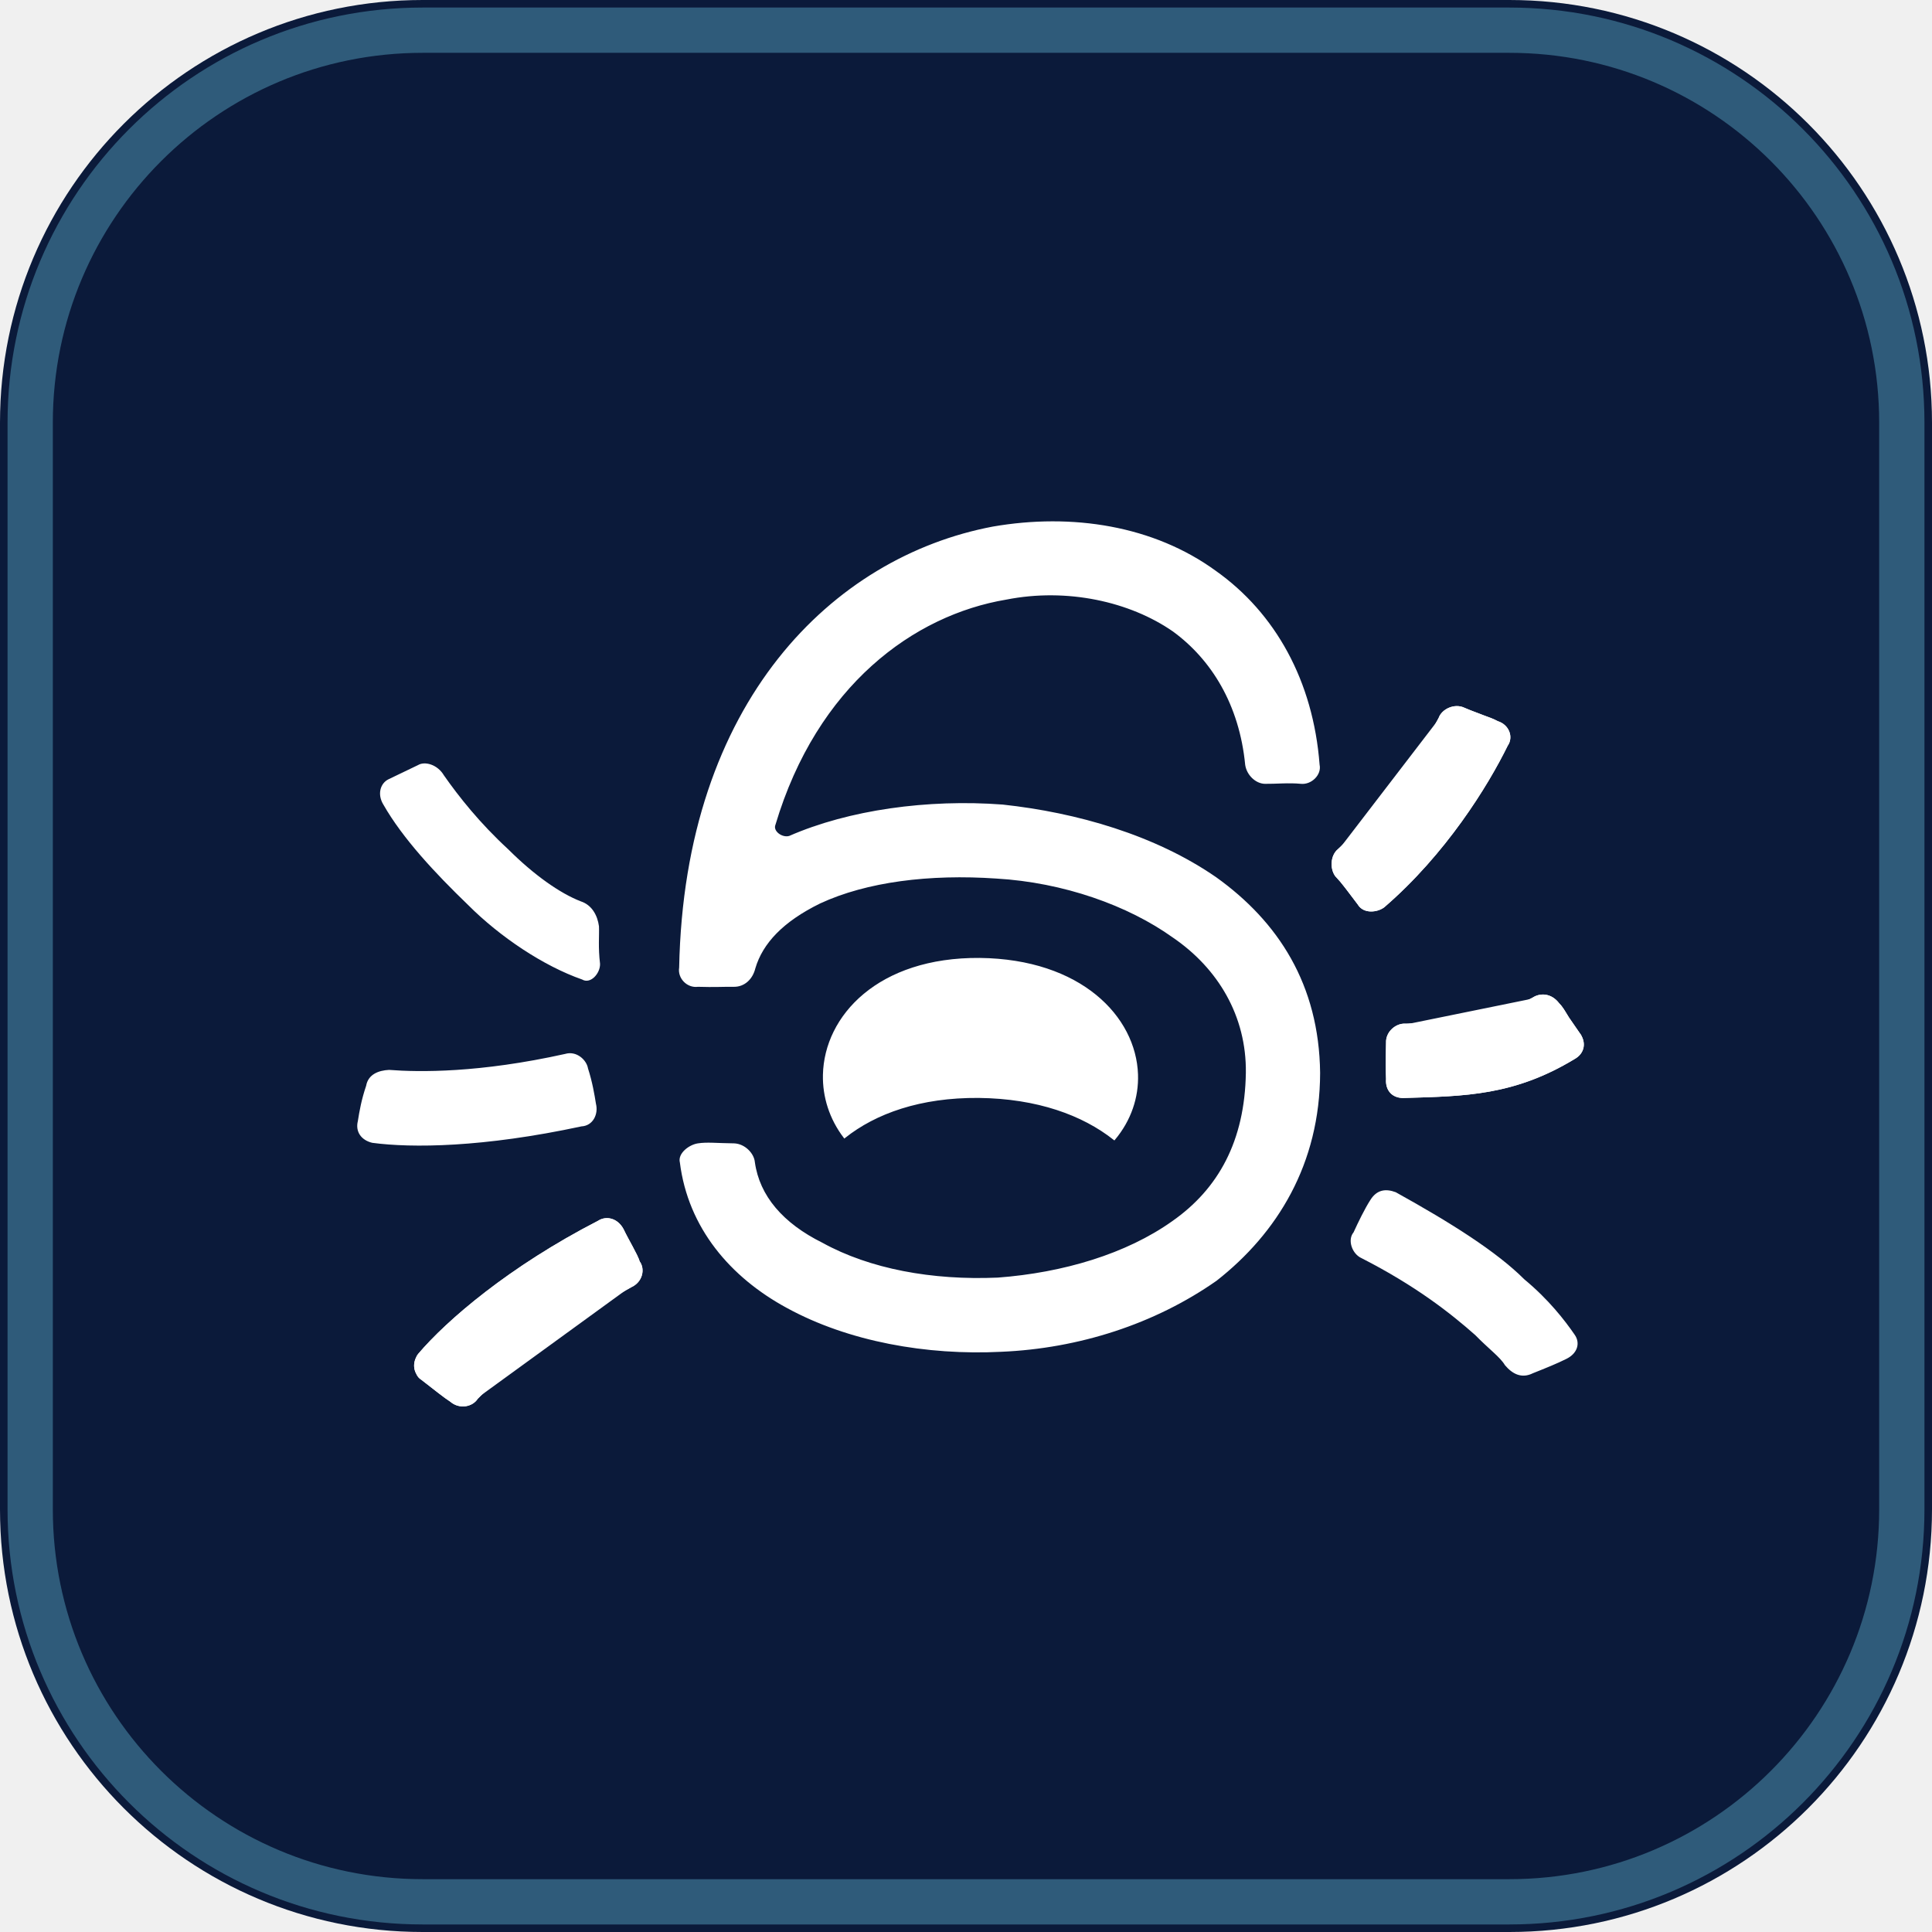
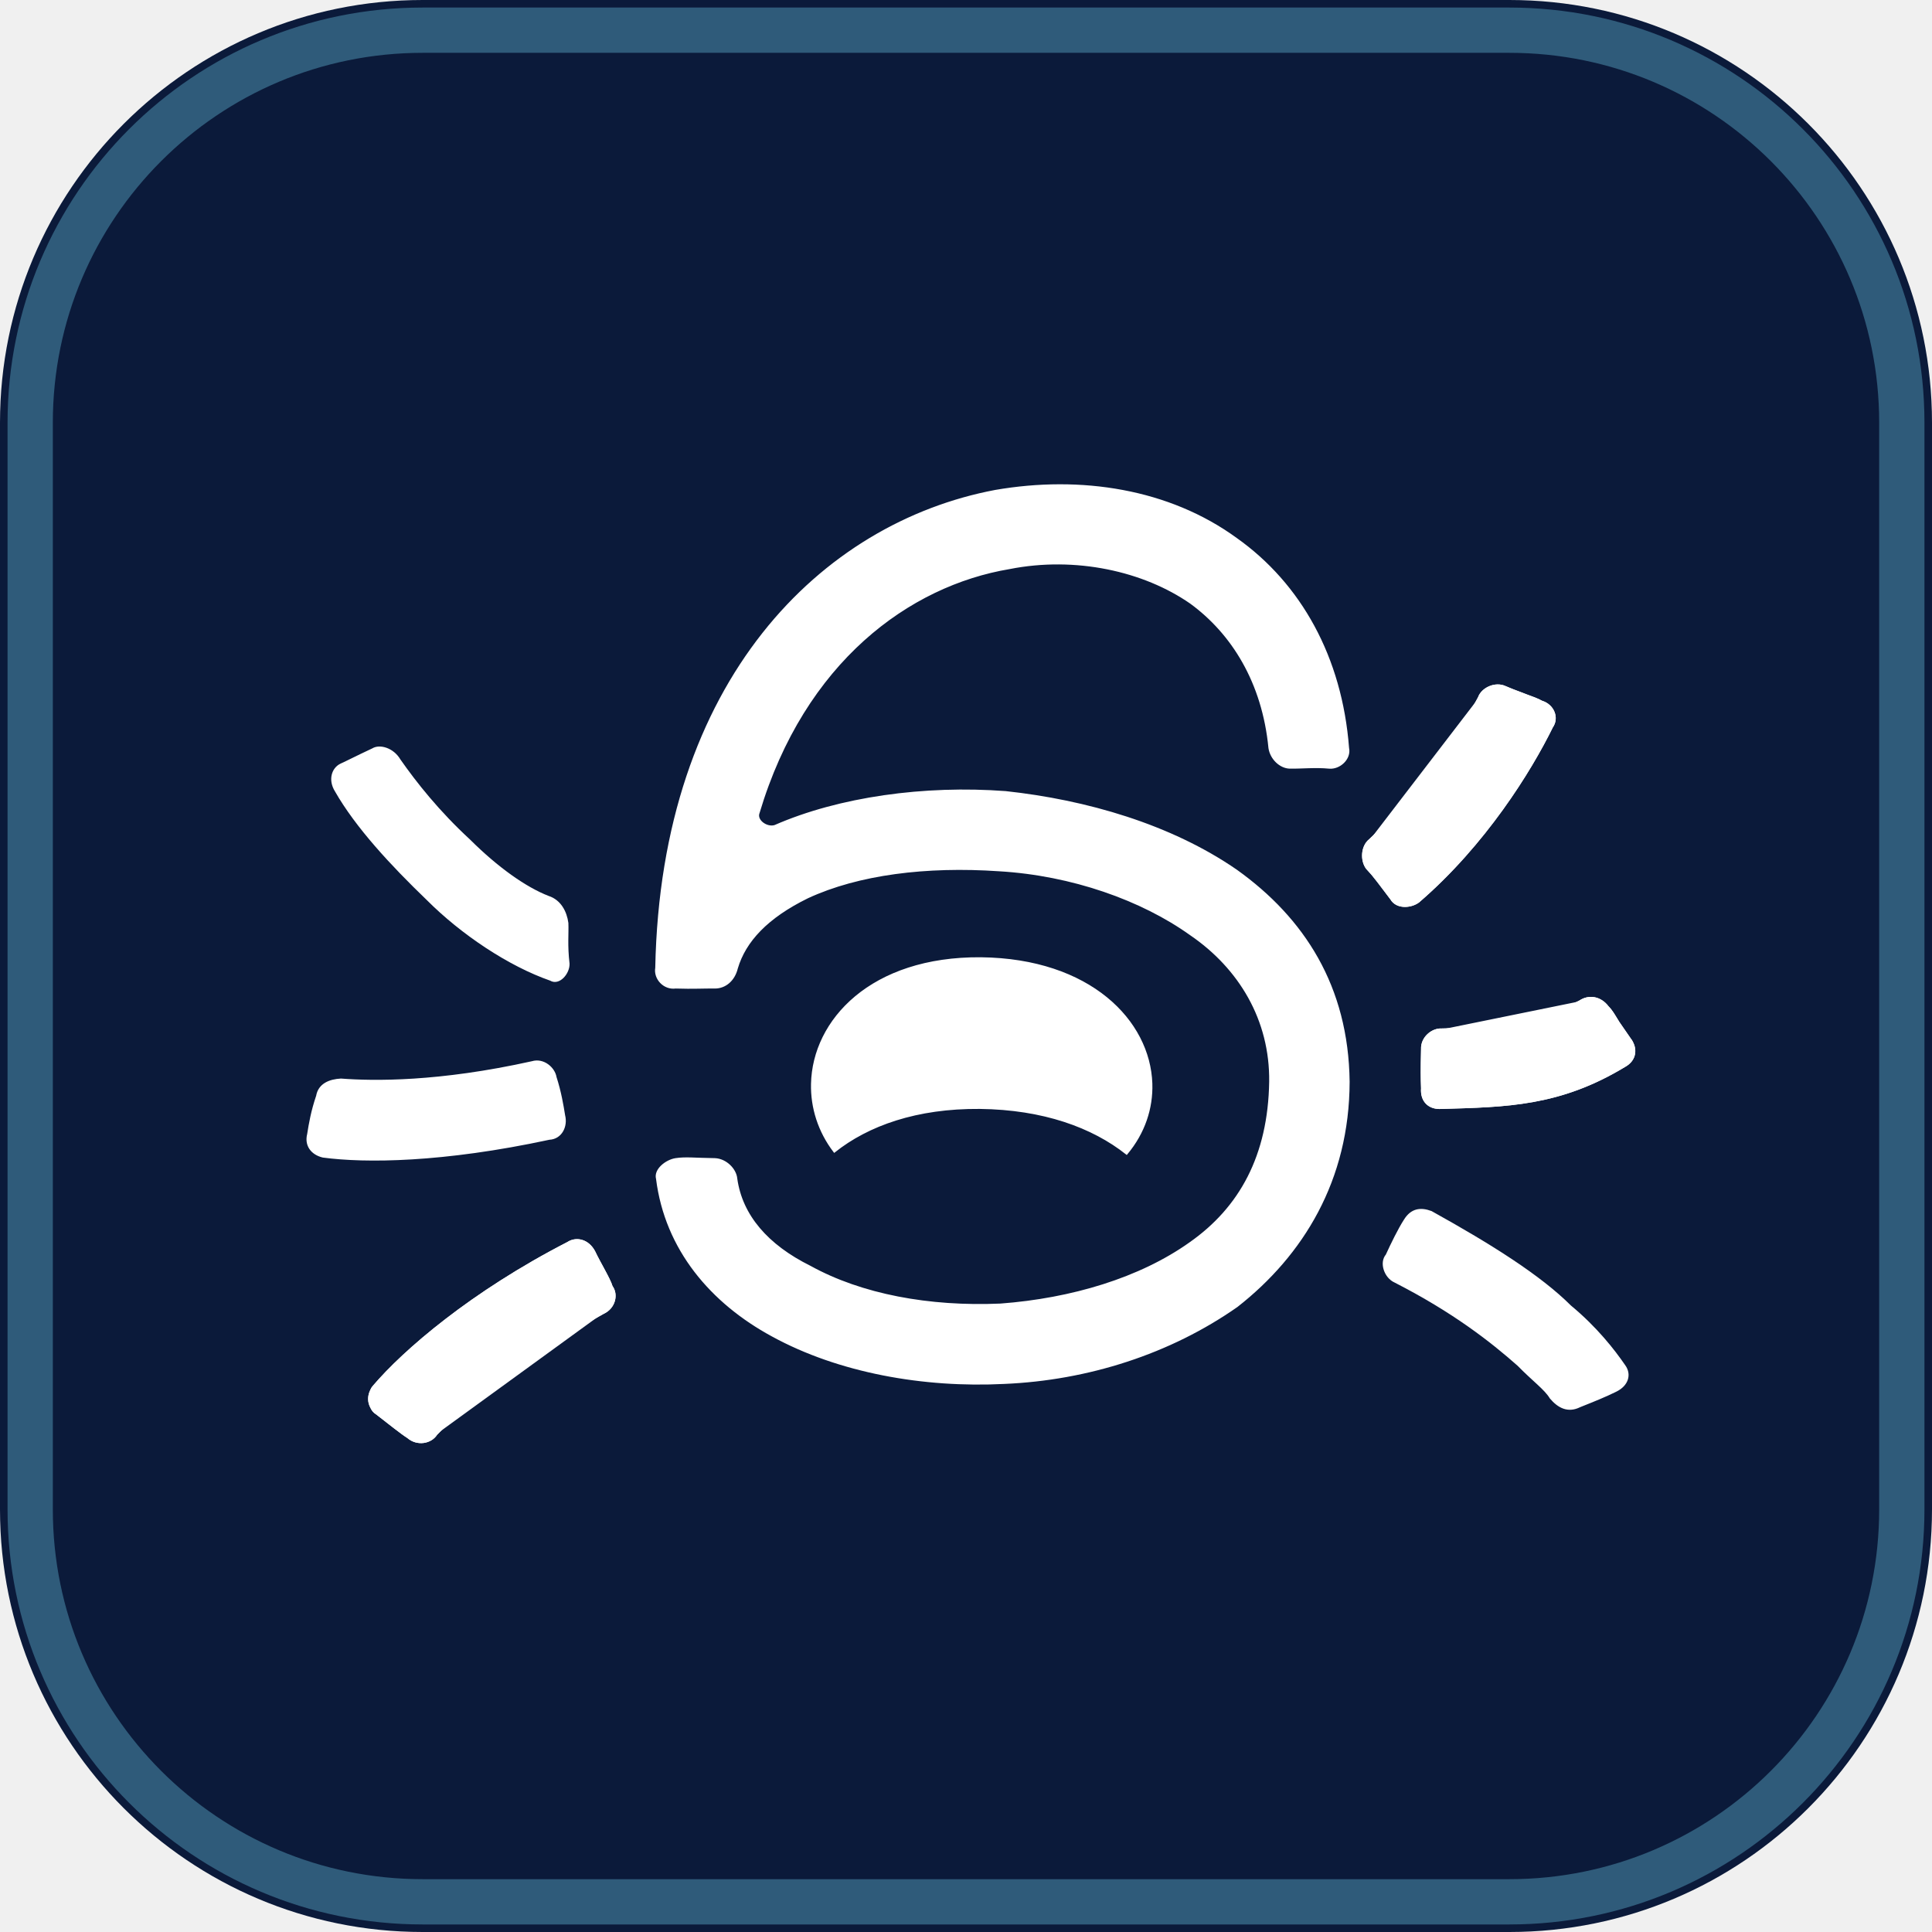
<svg xmlns="http://www.w3.org/2000/svg" viewBox="0 0 512 512" fill="none">
  <rect width="512" height="512" rx="112" fill="#0B1A3A" />
  <rect x="8" y="8" width="496" height="496" rx="104" stroke="#2F5B7A" stroke-width="12" />
-   <g transform="translate(256, 256) scale(0.48) translate(-425, -250)">
+   <g transform="translate(256, 256) scale(0.52) translate(-425, -250)">
    <path d="M539.428 233.837C564.536 250.944 580.411 277.448 580.011 308.983C579.418 346.763 564.766 373.375 539.14 391.299C513.73 409.367 478.811 419.84 442.542 422.539C406.257 424.117 371.724 417.73 345.505 403.248C323.693 392.436 310.556 377.23 307.933 358.368C307.545 353.778 302.746 348.671 297.011 348.424C286.802 348.293 282.105 347.637 277.011 348.424C272.308 349.152 266.277 353.764 267.524 358.413C272.031 394.352 295.241 421.513 326.33 438.353C360.181 456.875 403.424 464.579 444.481 462.493C487.031 460.683 528.888 447.313 563.07 423.351C596.482 397.171 619.907 359.142 620.011 308.983C619.432 260.459 597.041 225.877 562.782 201.363C529.216 178.179 486.109 165.782 445.183 161.366C403.851 158.264 360.386 164.306 327.579 178.656C323.424 179.931 317.732 175.867 319.31 171.901C342.361 94.724 395.966 55.795 447.157 47.221C480.798 40.562 515.7 48.332 539.558 64.911C560.724 80.365 576.404 105.368 579.642 138.928C580.466 144.309 585.148 148.802 590.011 148.924C595.803 149.018 603.111 148.25 610.011 148.924C615.391 149.463 620.907 144.249 619.727 138.927C616.203 92.702 595.333 55.403 562.652 32.251C528.469 7.364 483.599 0.311 439.866 7.892C351.906 24.547 270.033 104.219 267.132 250.941C266.192 256.412 271.16 261.776 277.011 260.983C286.033 261.284 291.595 260.898 297.011 260.983C302.31 260.989 306.76 257.197 308.232 251.083C312.331 237.292 323.538 225.171 344.256 215.013C370.089 203.039 404.765 198.687 441.84 201.225C478.939 203.386 514.653 216.108 539.428 233.837Z" fill="#FFFFFF" stroke="#FFFFFF" stroke-linecap="round" />
    <path d="M432.592 246.047H432.593C488.246 246.681 518.399 278.153 519.468 309.884C519.89 322.44 515.747 334.994 506.861 345.624C489.554 331.906 464.442 322.708 432.019 322.339H432.017C399.799 322.074 374.984 330.958 357.898 344.559C350.014 334.215 346.25 322.153 346.51 310.082C347.205 277.747 376.717 245.588 432.592 246.047Z" fill="#FFFFFF" stroke="#FFFFFF" stroke-linecap="round" />
    <path d="M657.408 292.362C657.148 286.551 662.609 282.067 667.414 282.341C695.872 281.923 715.165 280.129 737.93 267.979C742.352 265.036 748.182 265.751 752.053 270.833C754.1 272.86 755.341 275.217 757.536 278.759C759.231 281.247 761.11 284 763.422 287.288C763.872 287.825 764.248 288.435 764.542 289.097C766.735 293.472 765.565 298.269 760.709 300.962C727.448 321.118 700.367 321.372 667.411 322.351C661.274 322.783 657.48 319.198 657.372 313.614C657.359 313.21 657.371 312.793 657.408 312.362C657.219 306.948 657.166 303.058 657.408 292.362Z" fill="#FFFFFF" stroke="#FFFFFF" stroke-linecap="round" />
    <path d="M718.414 115.292C724.363 117.097 726.862 123.593 723.631 128.156C712.698 150.438 689.556 187.911 655.615 217.191C651.804 220.053 644.54 220.669 641.699 215.753C641.595 215.619 641.489 215.481 641.382 215.339C637.912 210.801 634.768 206.467 631.976 203.127C631.146 202.177 630.242 201.168 629.253 200.097C626.347 196.108 626.722 189.076 630.697 185.845C658.522 160.259 677.481 130.068 686.43 113.188C688.092 108.496 694.773 105.453 699.859 107.832C703.155 109.298 706.628 110.486 710.947 112.172C713.812 113.197 716.373 114.154 718.414 115.292Z" fill="#FFFFFF" stroke="#FFFFFF" stroke-linecap="round" />
    <path d="M657.408 292.362C657.148 286.551 662.609 282.067 667.414 282.341M657.408 292.362C657.605 287.689 661.977 283.001 667.414 282.341M657.408 292.362C657.166 303.058 657.219 306.948 657.408 312.362M667.411 322.351C660.827 322.814 656.939 318.654 657.408 312.362C657.706 304.909 657.663 297.665 657.408 292.362M667.414 282.341C697.047 282.447 715.292 281.084 737.93 267.979M667.414 282.341C695.872 281.923 715.165 280.129 737.93 267.979M737.93 267.979C742.352 265.036 748.182 265.751 752.053 270.833M737.93 267.979C743.794 265.806 748.303 266.753 752.053 270.833M752.053 270.833C755.417 274.163 756.603 278.386 763.422 287.288M752.053 270.833C755.492 275.638 758.459 280.231 763.422 287.288M763.422 287.288C766.99 292.085 766.246 297.891 760.709 300.962M763.422 287.288C766.263 290.685 766.192 296.97 760.709 300.962M760.709 300.962C727.448 321.118 700.367 321.372 667.411 322.351M760.709 300.962C727.954 320.161 698.455 321.076 667.411 322.351M667.411 322.351C660.889 321.391 656.916 318.049 657.408 312.362M655.615 217.191C689.685 186.927 712.517 150.448 723.631 128.156C726.179 123.674 724.014 118.262 718.414 115.292M718.414 115.292C724.363 117.097 726.862 123.593 723.631 128.156M718.414 115.292C713.958 112.807 707.025 111.187 699.859 107.832M718.414 115.292C710.265 111.639 704.858 110.056 699.859 107.832M641.699 215.753C644.54 220.669 651.804 220.053 655.615 217.191C689.556 187.911 712.698 150.438 723.631 128.156M655.615 217.191C650.538 220.452 645.561 219.892 641.699 215.753M630.697 185.845C626.722 189.076 626.347 196.108 629.253 200.097C636.972 208.46 639.534 212.983 641.699 215.753M641.699 215.753C636.917 209.52 632.748 203.625 629.253 200.097M629.253 200.097C626.22 194.827 627.039 189.75 630.697 185.845M630.697 185.845C657.895 162.051 676.665 131.813 686.43 113.188M630.697 185.845C658.522 160.259 677.481 130.068 686.43 113.188M686.43 113.188C688.092 108.496 694.773 105.453 699.859 107.832M686.43 113.188C689.894 107.728 693.796 106.553 699.859 107.832" fill="#FFFFFF" stroke="#FFFFFF" stroke-linecap="round" />
    <path d="M662.058 375.351C656.682 373.344 652.035 373.977 648.615 379.545C645.664 384.112 641.985 391.649 639.41 397.303C636.033 401.259 638.626 408.659 643.644 410.87C673.456 426.114 692.614 441.121 706.485 453.39C714.048 461.16 720.239 465.514 722.957 470.091C726.974 474.832 731.825 477.373 737.82 474.361C745.21 471.417 750.883 469.136 756.204 466.488C762.177 463.57 763.707 458.162 760.597 453.797C755.192 445.922 746.212 434.358 732.953 423.399C717.604 408.083 692.83 392.43 662.058 375.351Z" fill="#FFFFFF" stroke="#FFFFFF" stroke-linecap="round" />
    <path d="M244.42 413.369C247.379 417.348 246.012 424.179 239.986 426.896C208.046 444.469 183.365 462.639 167.729 476.392C162.494 481.132 158.273 485.298 155.054 488.618C152.238 493.039 145.275 494.271 140.552 490.126C137.311 488.088 131.659 483.526 124.602 478.059C123.384 477.356 122.497 476.236 121.915 474.914C120.479 472.311 120.392 469.247 121.867 466.255C122.172 465.533 122.558 464.888 123.021 464.362C138.661 445.95 173.133 416.292 222.101 391.107C222.266 390.996 222.433 390.893 222.604 390.798C226.627 388.517 232.324 389.673 235.48 395.479C238.35 401.578 243.204 409.317 244.42 413.369Z" fill="#FFFFFF" stroke="#FFFFFF" stroke-linecap="round" />
    <path d="M235.48 395.479C238.545 402.574 242.159 409.009 244.42 413.369C246.741 417.799 243.968 424.885 239.986 426.896C195.701 449.573 167.68 475.595 155.054 488.618M244.42 413.369C247.379 417.348 246.012 424.179 239.986 426.896M123.021 464.362C139.726 445.4 172.449 417.117 222.101 391.107C226.138 388.427 232.19 389.426 235.48 395.479C238.35 401.578 243.204 409.317 244.42 413.369M239.986 426.896C197.262 450.402 167.525 474.978 155.054 488.618M155.054 488.618C152.238 493.039 145.275 494.271 140.552 490.126M124.602 478.059C128.977 481.297 134.895 485.979 140.552 490.126C143.808 492.892 151.443 492.482 155.054 488.618M140.552 490.126C137.311 488.088 131.659 483.526 124.602 478.059M124.602 478.059C120.232 475.538 120.132 467.643 123.021 464.362M124.602 478.059C120.312 474.596 119.464 469.227 123.021 464.362M123.021 464.362C138.661 445.95 173.133 416.292 222.101 391.107M222.101 391.107C226.102 388.4 232.12 390.571 235.48 395.479" fill="#FFFFFF" stroke="#FFFFFF" stroke-linecap="round" />
    <path d="M212.607 338.054C218.764 337.764 221.58 331.541 220.206 326.18C219.416 321.239 218.241 314.143 215.819 306.668C215.106 302.182 209.74 297.231 203.83 299.024C156.277 309.591 123.162 309.138 106.466 307.864C100.829 308.149 95.333 310.219 94.298 316.267C91.68 323.952 90.594 330.282 89.727 335.738C88.323 341.315 91.471 345.73 97.283 347.13C118.972 350.024 158.293 349.737 212.607 338.054Z" fill="#FFFFFF" stroke="#FFFFFF" stroke-linecap="round" />
    <path d="M136.349 145.03C132.932 139.205 126.18 137.36 122.65 139.54C114.201 143.506 109.682 145.862 106.482 147.308C102.13 149.348 100.378 155.204 103.8 160.701C114.35 179.221 132.341 198.495 150.367 215.86C168.091 233.649 192.13 249.627 213.277 257.003C217.498 259.57 222.577 253.779 222.458 248.848C221.343 239.41 222.084 233.544 221.861 228.096C221.076 222.353 218.136 216.717 212.156 214.776C200.496 210.274 186.097 200.074 171.853 185.875C156.084 171.343 144.585 156.797 136.349 145.03Z" fill="#FFFFFF" stroke="#FFFFFF" stroke-linecap="round" />
  </g>
</svg>
